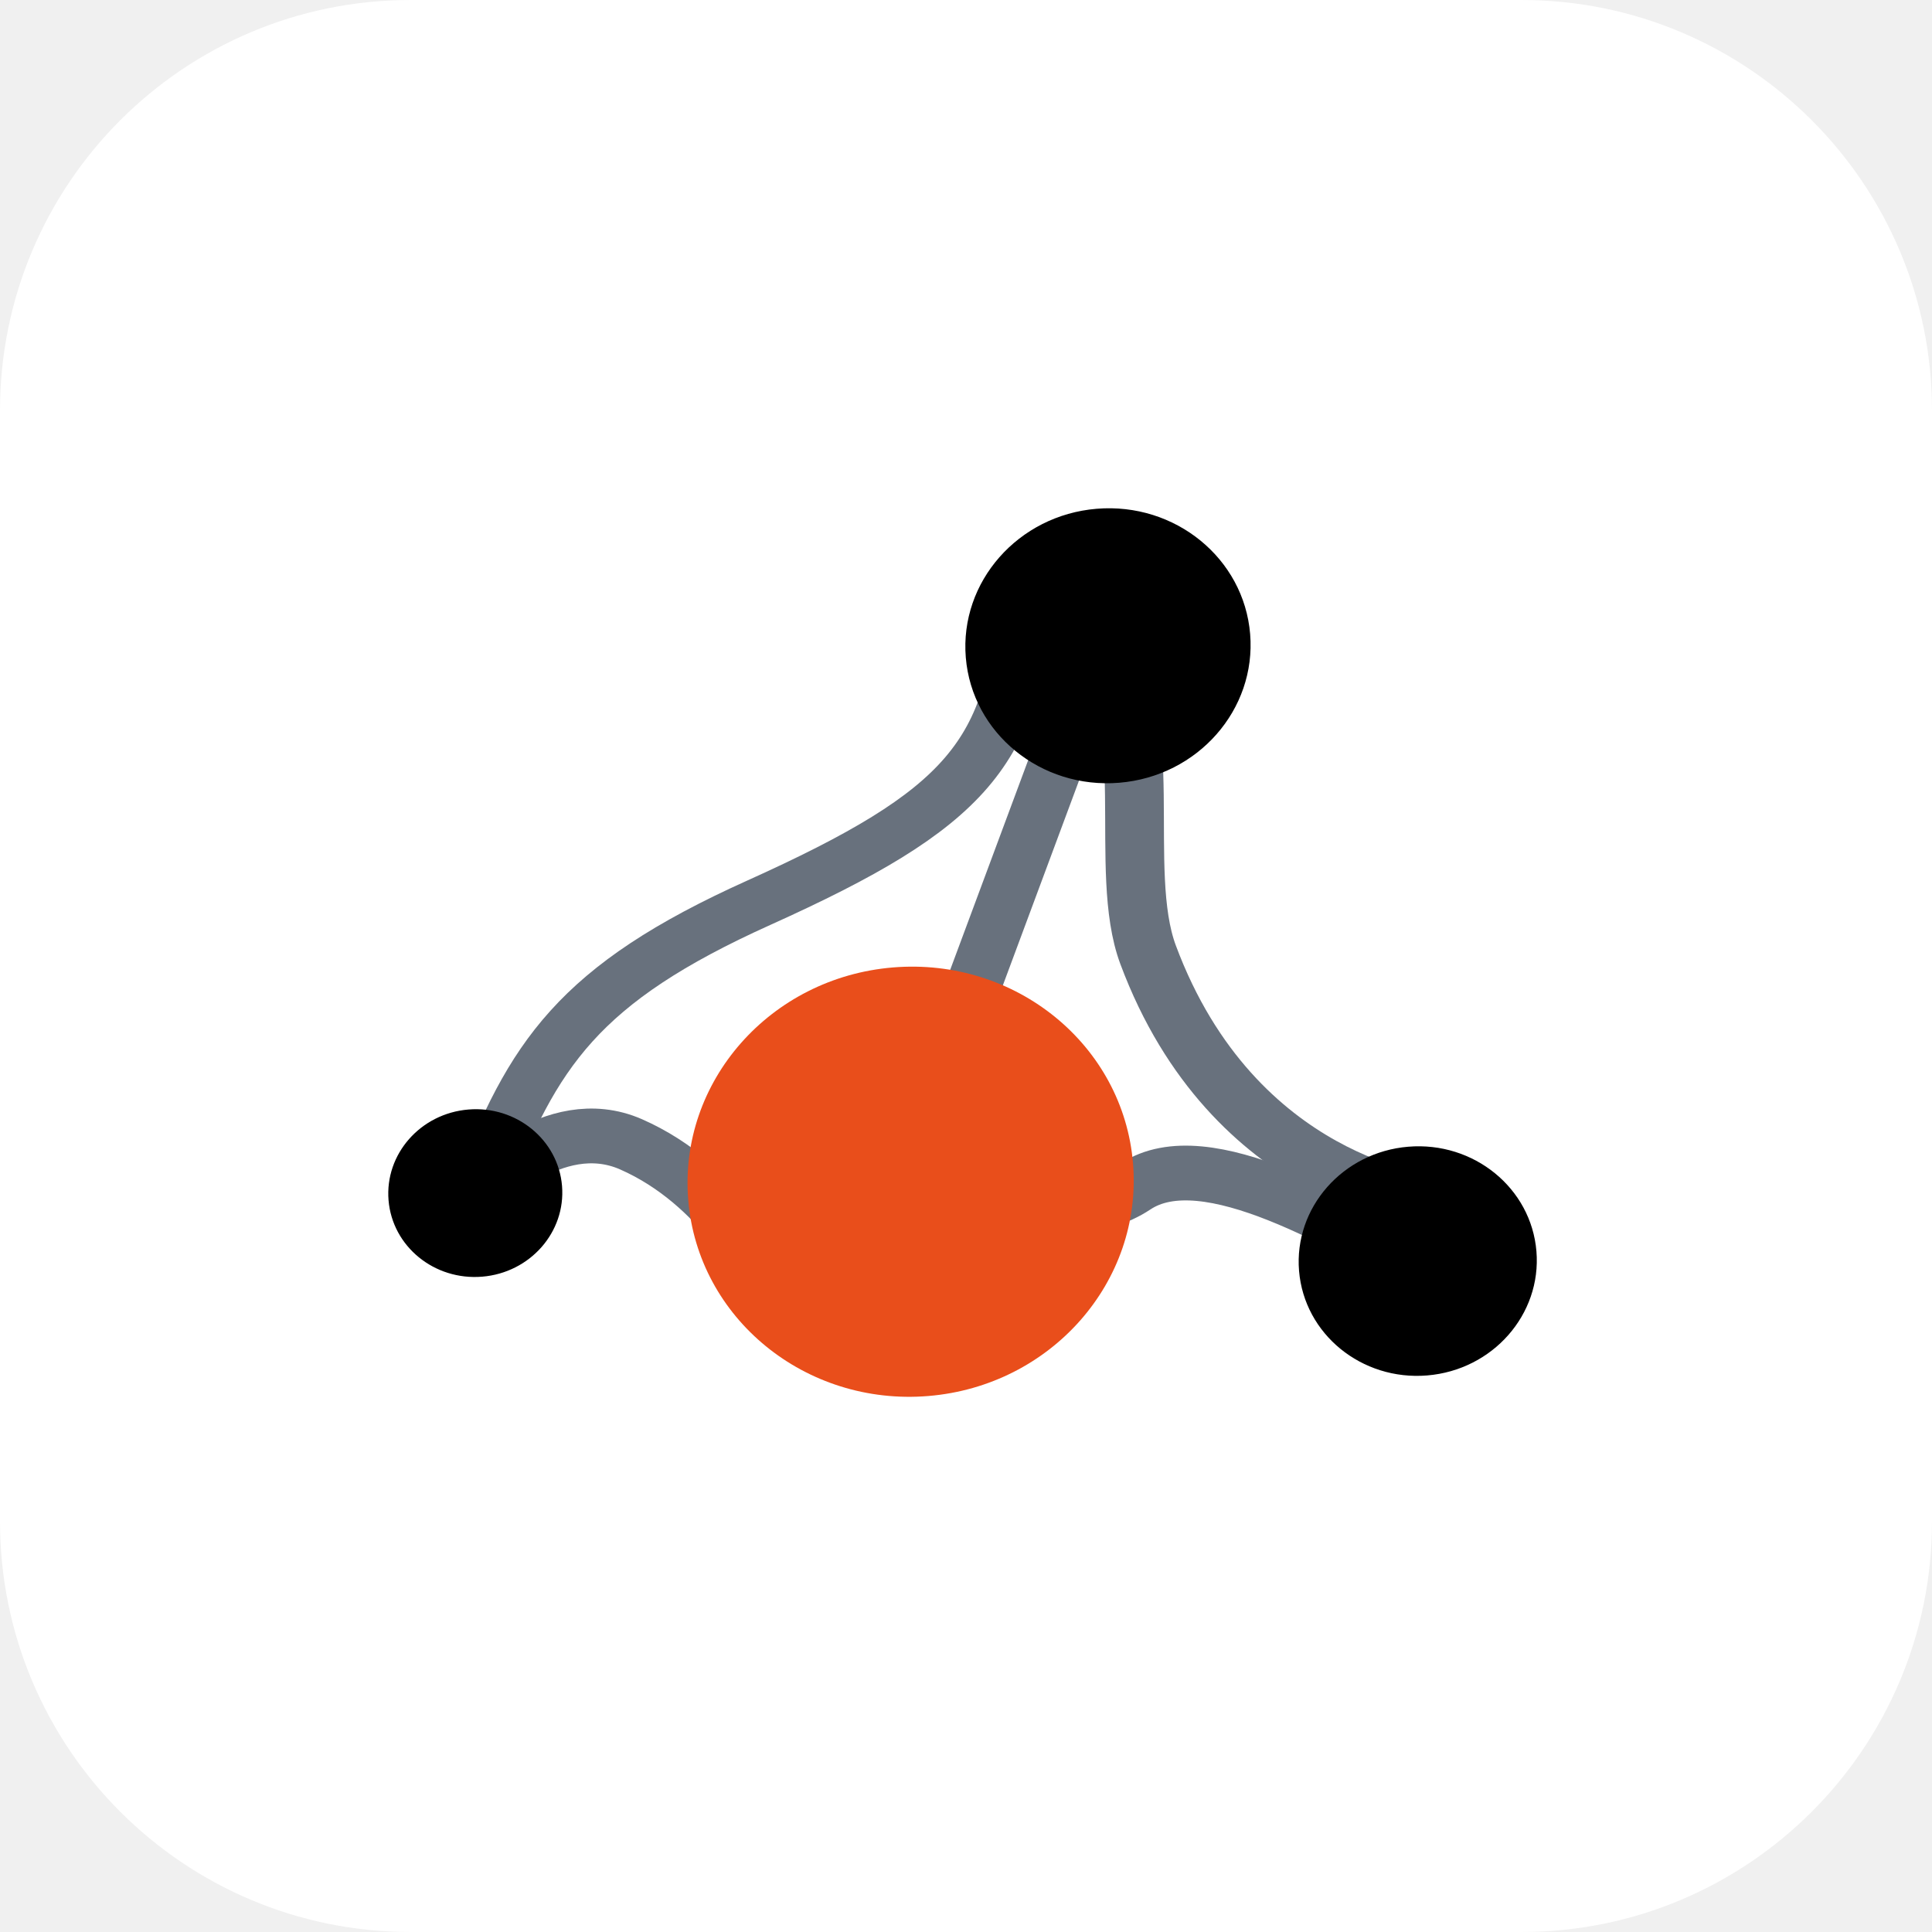
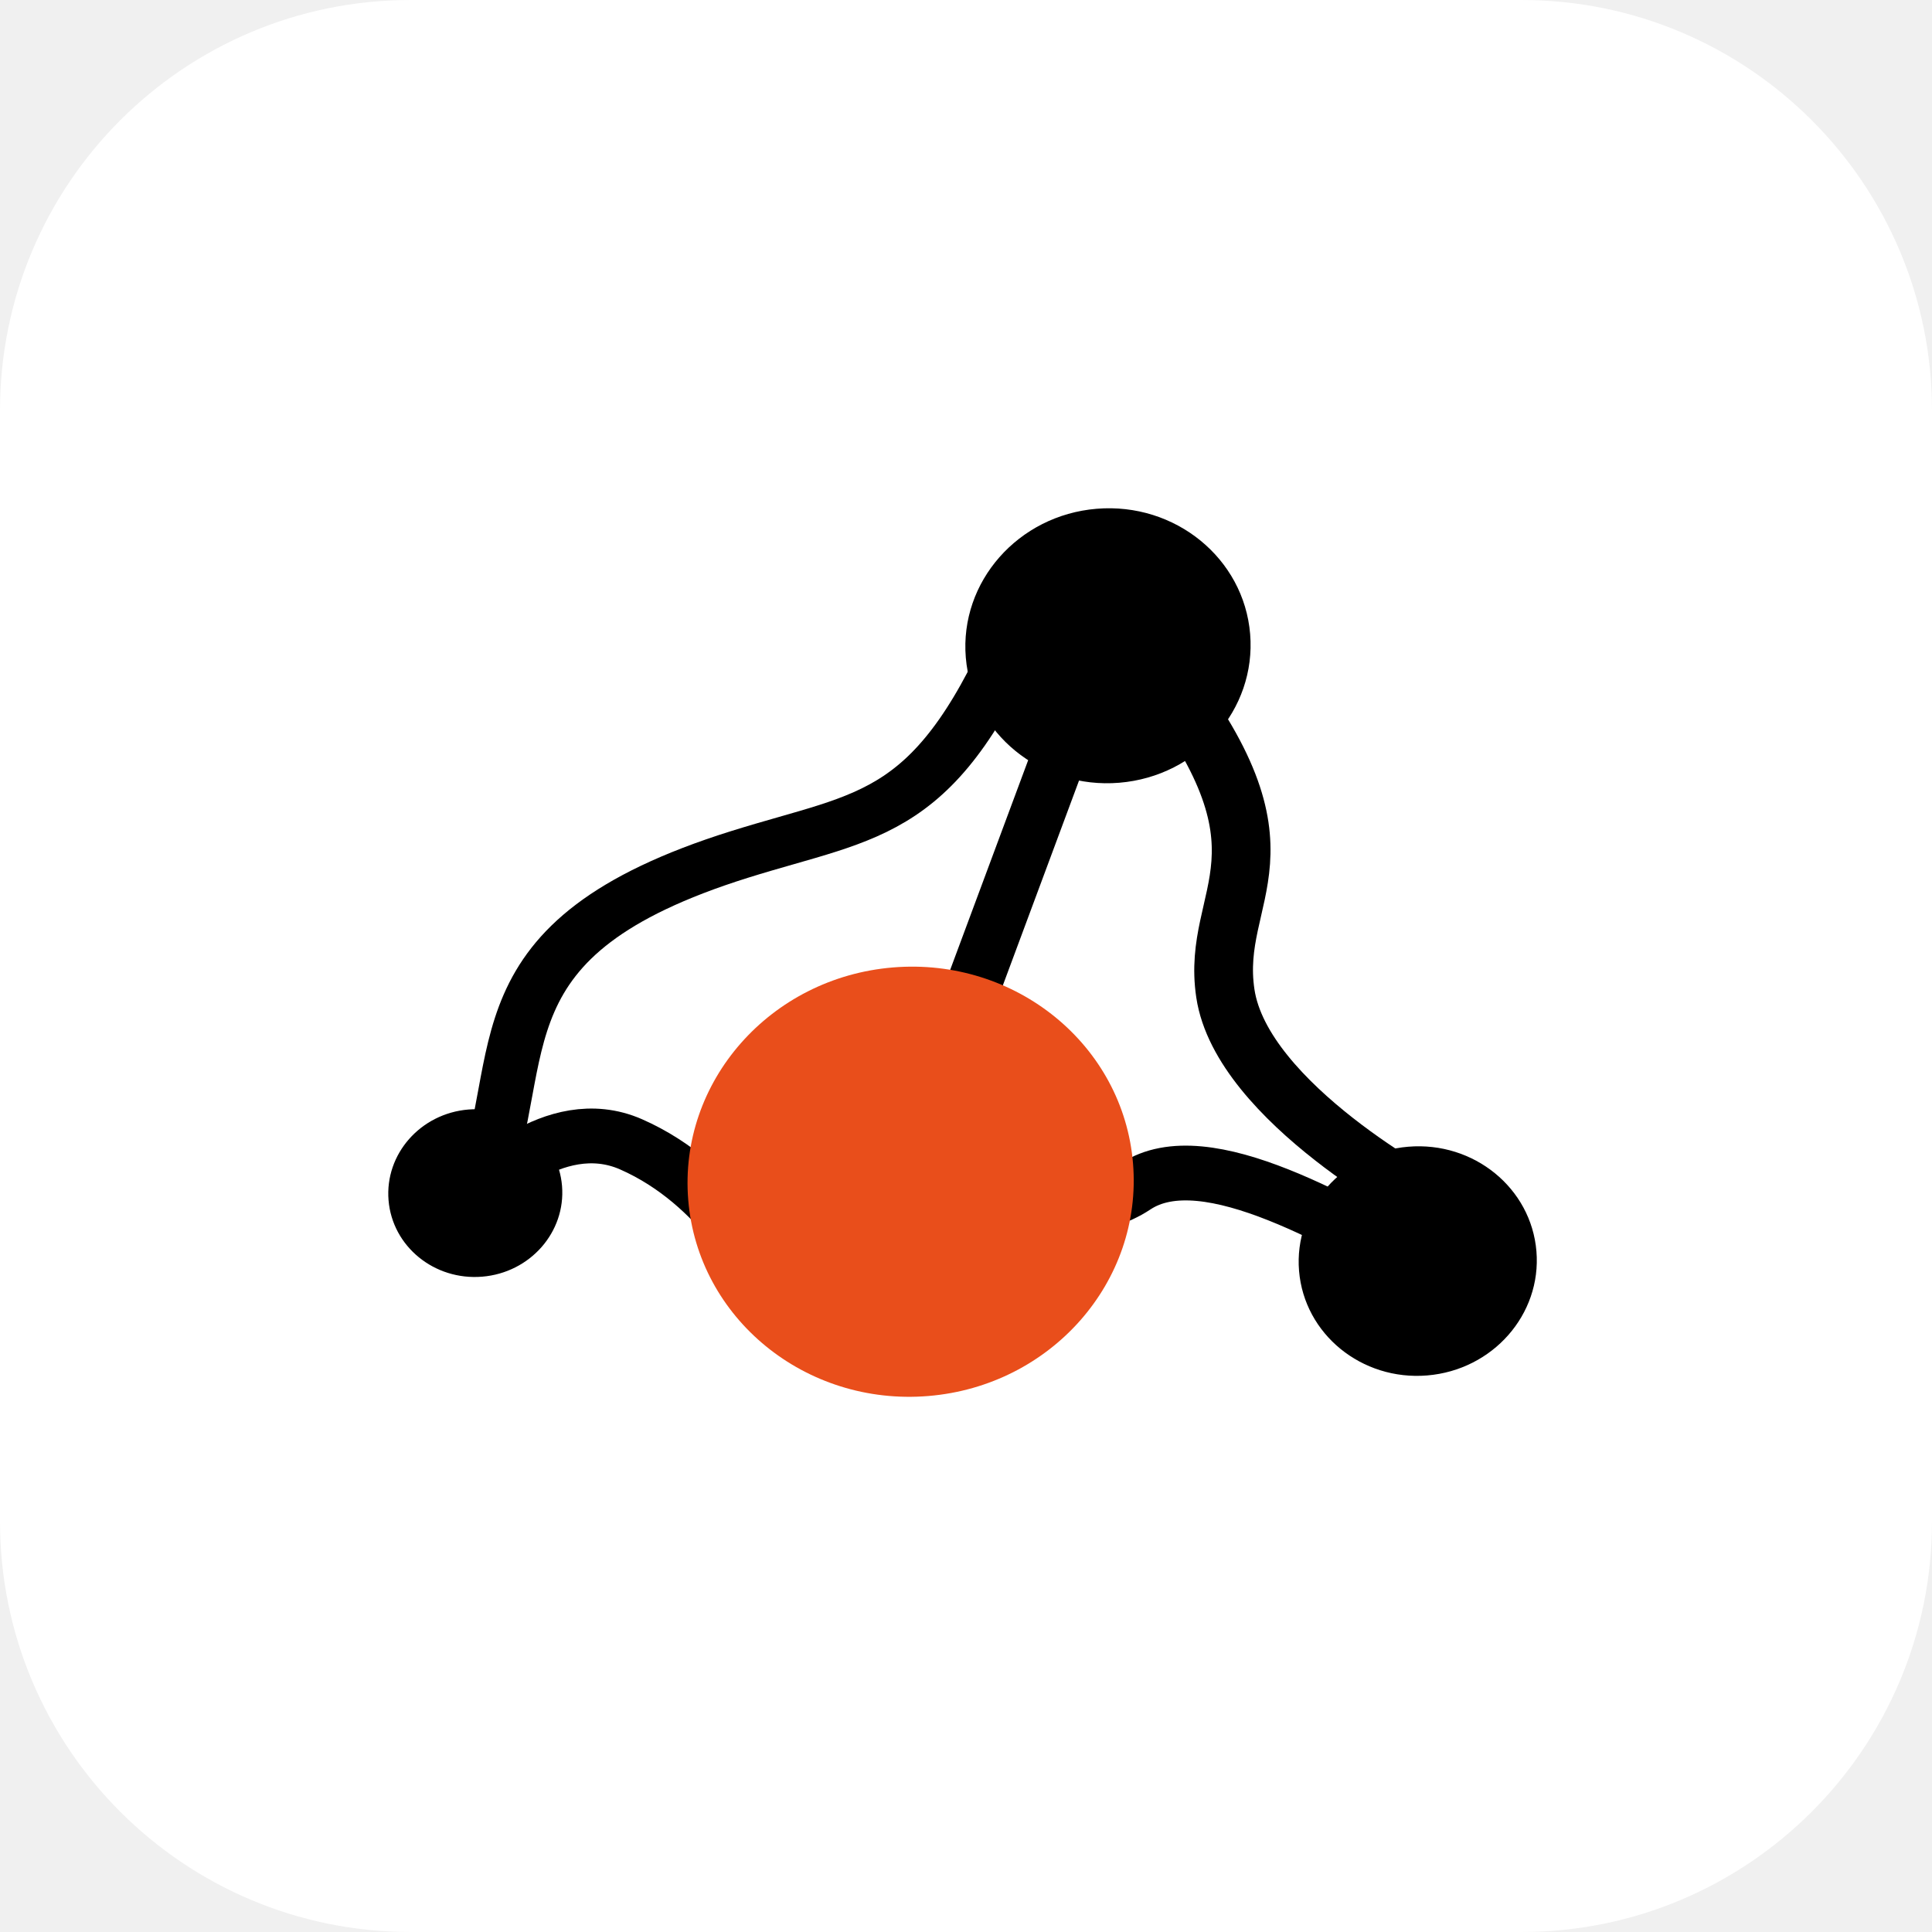
<svg xmlns="http://www.w3.org/2000/svg" viewBox="0 0 160 160" role="img" aria-label="Semantic Engineering">
  <rect x="0" y="0" width="160" height="160" rx="34" fill="#ffffff" />
  <svg x="20" y="38" width="120" height="84" viewBox="0 0 150 105" style="fill-rule:evenodd;clip-rule:evenodd;stroke-linecap:square;">
    <g transform="matrix(0.996605,-0.082334,0.082334,0.996605,-676.2618,241.3947)">
      <g transform="matrix(0.995534,-0,0,0.900228,21.7487,-29.92079)">
-         <path d="M755.087,-149.271C752.768,-131.187 747.359,-125.186 724.898,-116.376C705.501,-108.769 700.166,-101.143 693.627,-85.981" style="fill:none;fill-rule:nonzero;stroke:rgb(104,113,125);stroke-width:5.67px;" />
+         <path d="M754.921,-147.057C744.18,-124.17 737.495,-125.627 723.309,-122.095C694.871,-115.012 700.166,-101.143 693.627,-85.981" style="fill:none;fill-rule:nonzero;stroke:black;stroke-width:5.67px;" />
      </g>
      <g transform="matrix(1.072533,-0,-0,1.00271,-55.81999,3.511331)">
-         <path d="M807.391,-101.291C807.391,-101.291 788.628,-104.846 782.227,-129.172C779.862,-138.159 785.196,-153.29 780.004,-162.051" style="fill:none;fill-rule:nonzero;stroke:rgb(104,113,125);stroke-width:5.67px;" />
+         <path d="M807.391,-101.291C807.391,-101.291 790.059,-113.098 789.353,-124.539C788.697,-135.167 798.06,-138.144 785.349,-158.577" style="fill:none;fill-rule:nonzero;stroke:black;stroke-width:5.67px;" />
      </g>
      <g transform="matrix(1,0,0,1,0.749601,3.072149)">
-         <path d="M809.455,-93.596C800.428,-99.389 786.793,-109.527 779.101,-105.268C771.276,-100.935 755.569,-106.343 755.569,-106.343L740.088,-99.406C740.088,-99.406 736.511,-109.017 727.436,-113.93C719.646,-118.147 711.245,-110.241 711.245,-110.241" style="fill:none;fill-rule:nonzero;stroke:rgb(104,113,125);stroke-width:5.67px;" />
+         <path d="M809.455,-93.596C800.428,-99.389 786.793,-109.527 779.101,-105.268C771.276,-100.935 755.569,-106.343 755.569,-106.343L740.088,-99.406C740.088,-99.406 736.511,-109.017 727.436,-113.93C719.646,-118.147 711.245,-110.241 711.245,-110.241" style="fill:none;fill-rule:nonzero;stroke:black;stroke-width:5.67px;" />
      </g>
      <g transform="matrix(1,0,0,1,0.749601,3.072149)">
-         <path d="M780.542,-162.39L755.096,-108.133" style="fill:none;fill-rule:nonzero;stroke:rgb(104,113,125);stroke-width:5.67px;" />
+         <path d="M780.542,-162.39L755.096,-108.133" style="fill:none;fill-rule:nonzero;stroke:black;stroke-width:5.67px;" />
      </g>
      <g transform="matrix(1.10794,0,0,1.10794,-117.529,10.4486)">
        <ellipse cx="811.568" cy="-152.243" rx="13.329" ry="12.843" />
      </g>
      <g transform="matrix(1.13211,0,0,1.13211,-115.0033,10.92164)">
        <ellipse cx="815.607" cy="-91.005" rx="10.89" ry="10.493" />
      </g>
      <g transform="matrix(0.789806,0,0,0.789806,149.1665,9.537943)">
        <ellipse cx="712.245" cy="-147.745" rx="11.408" ry="10.992" />
      </g>
      <g transform="matrix(1,0,0,1,-1.65528,7.890504)">
        <ellipse cx="758.368" cy="-112.505" rx="23.1" ry="22.258" style="fill:rgb(233,78,27);" />
      </g>
    </g>
  </svg>
</svg>
